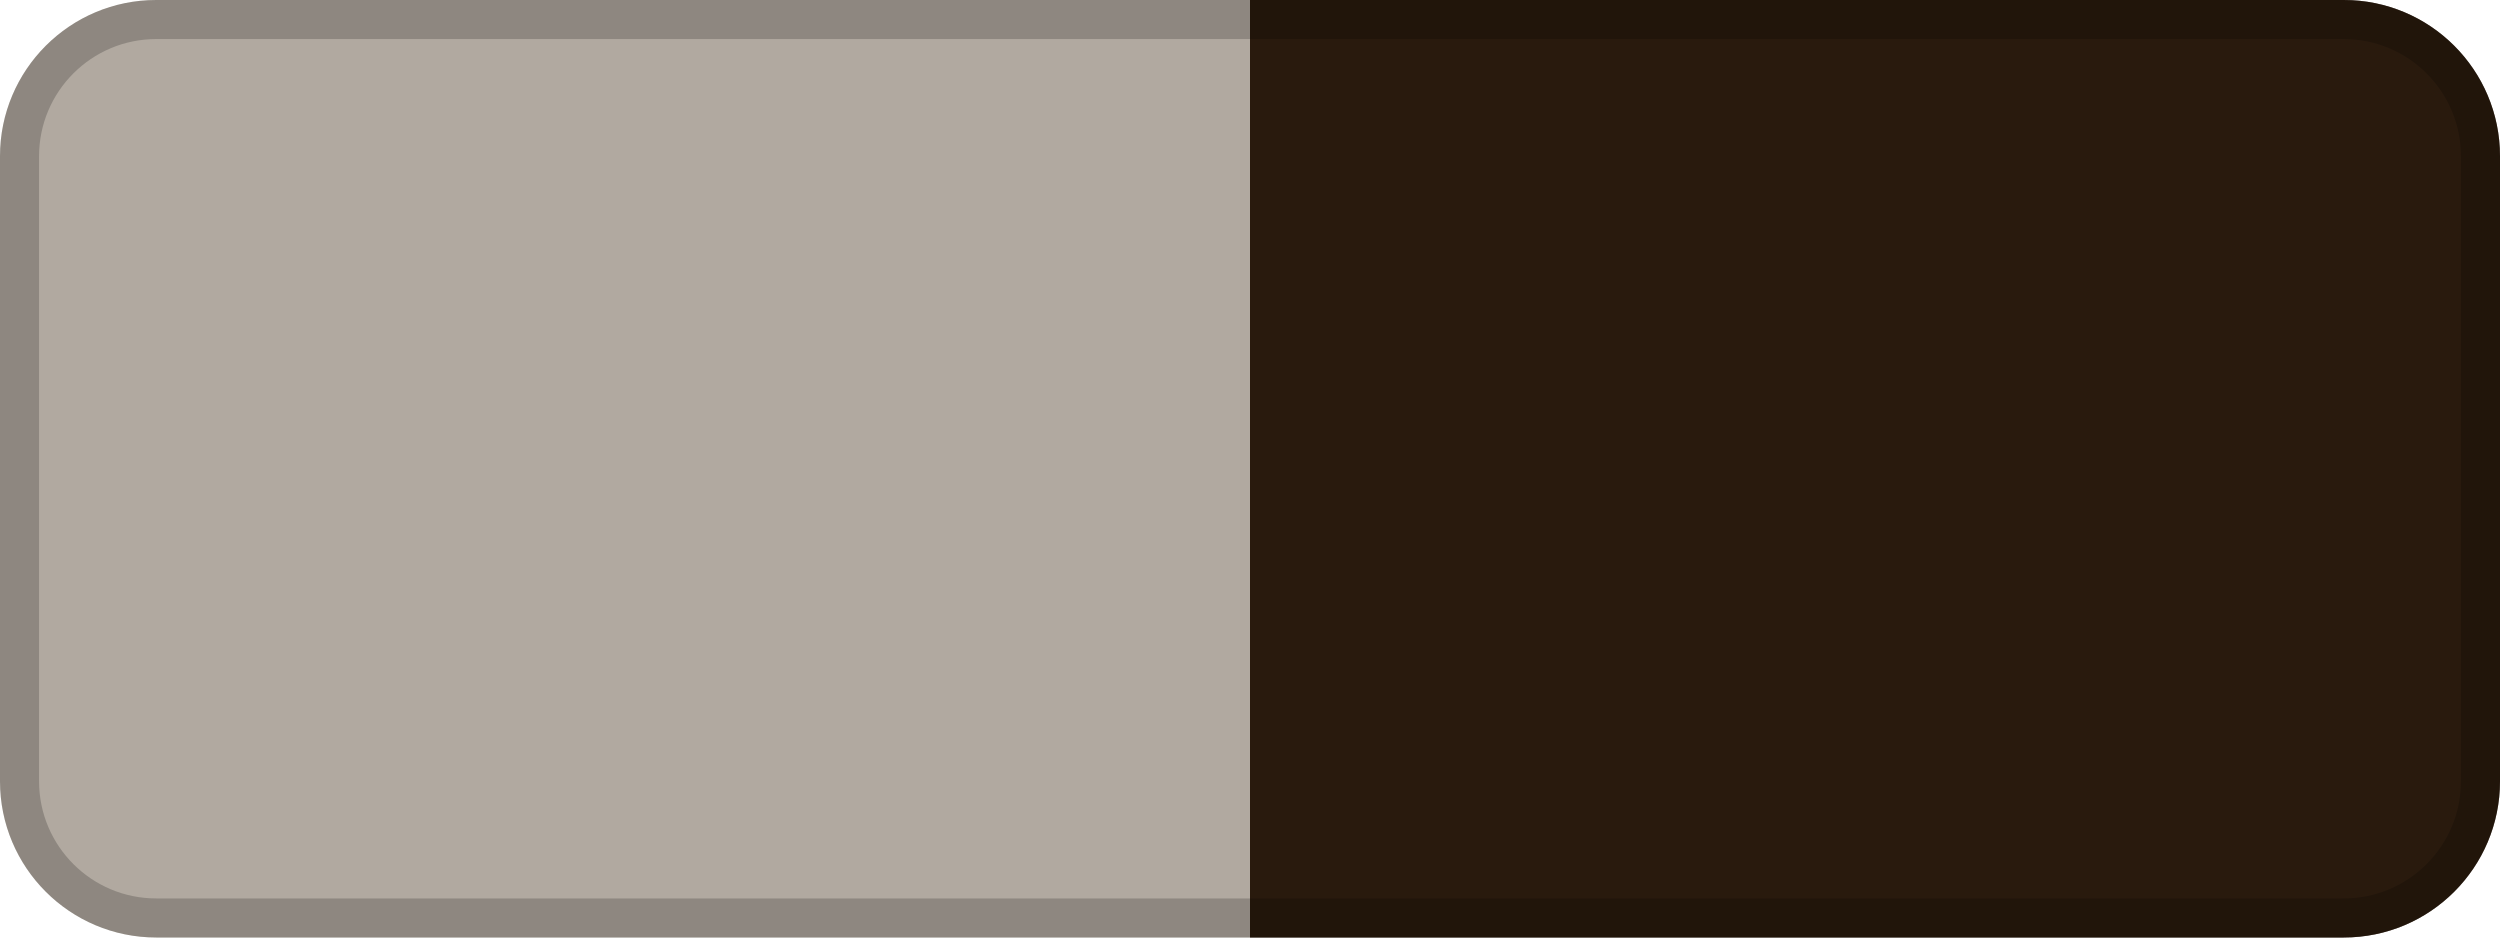
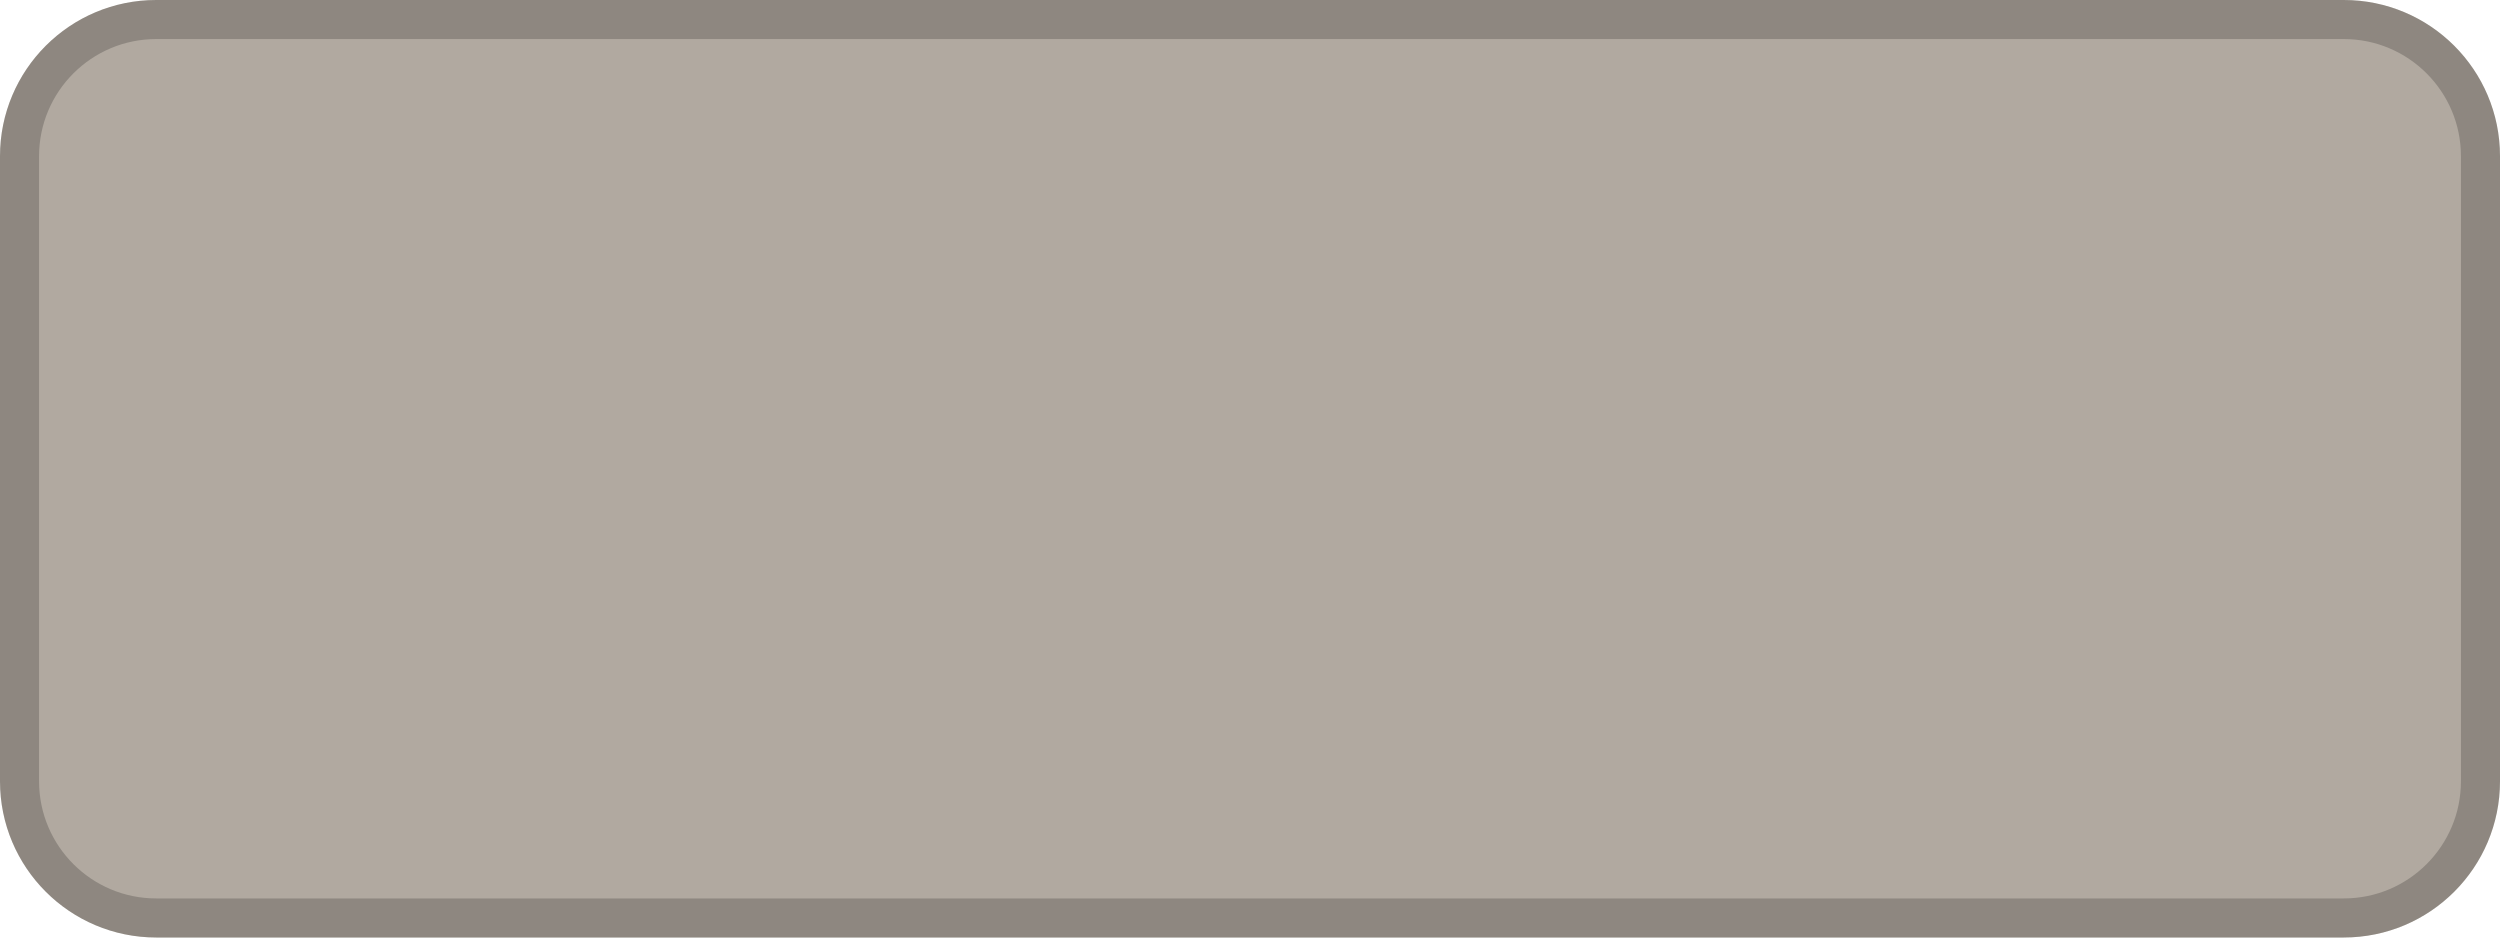
<svg xmlns="http://www.w3.org/2000/svg" width="64" height="24" viewBox="0 0 64 24">
  <clipPath id="r">
    <rect width="64" height="24" rx="4" />
  </clipPath>
  <g clip-path="url(#r)">
-     <rect width="32" height="24" fill="#faf6f0" />
-     <rect x="32" width="32" height="24" fill="#2a1a0e" />
+     <rect width="64" height="24" fill="#faf6f0" />
    <rect width="64" height="24" fill="rgba(42, 26, 14, 0.35)" />
  </g>
  <rect x="0.5" y="0.5" width="63" height="23" rx="3.5" fill="none" stroke="#000" stroke-opacity="0.2" />
</svg>
